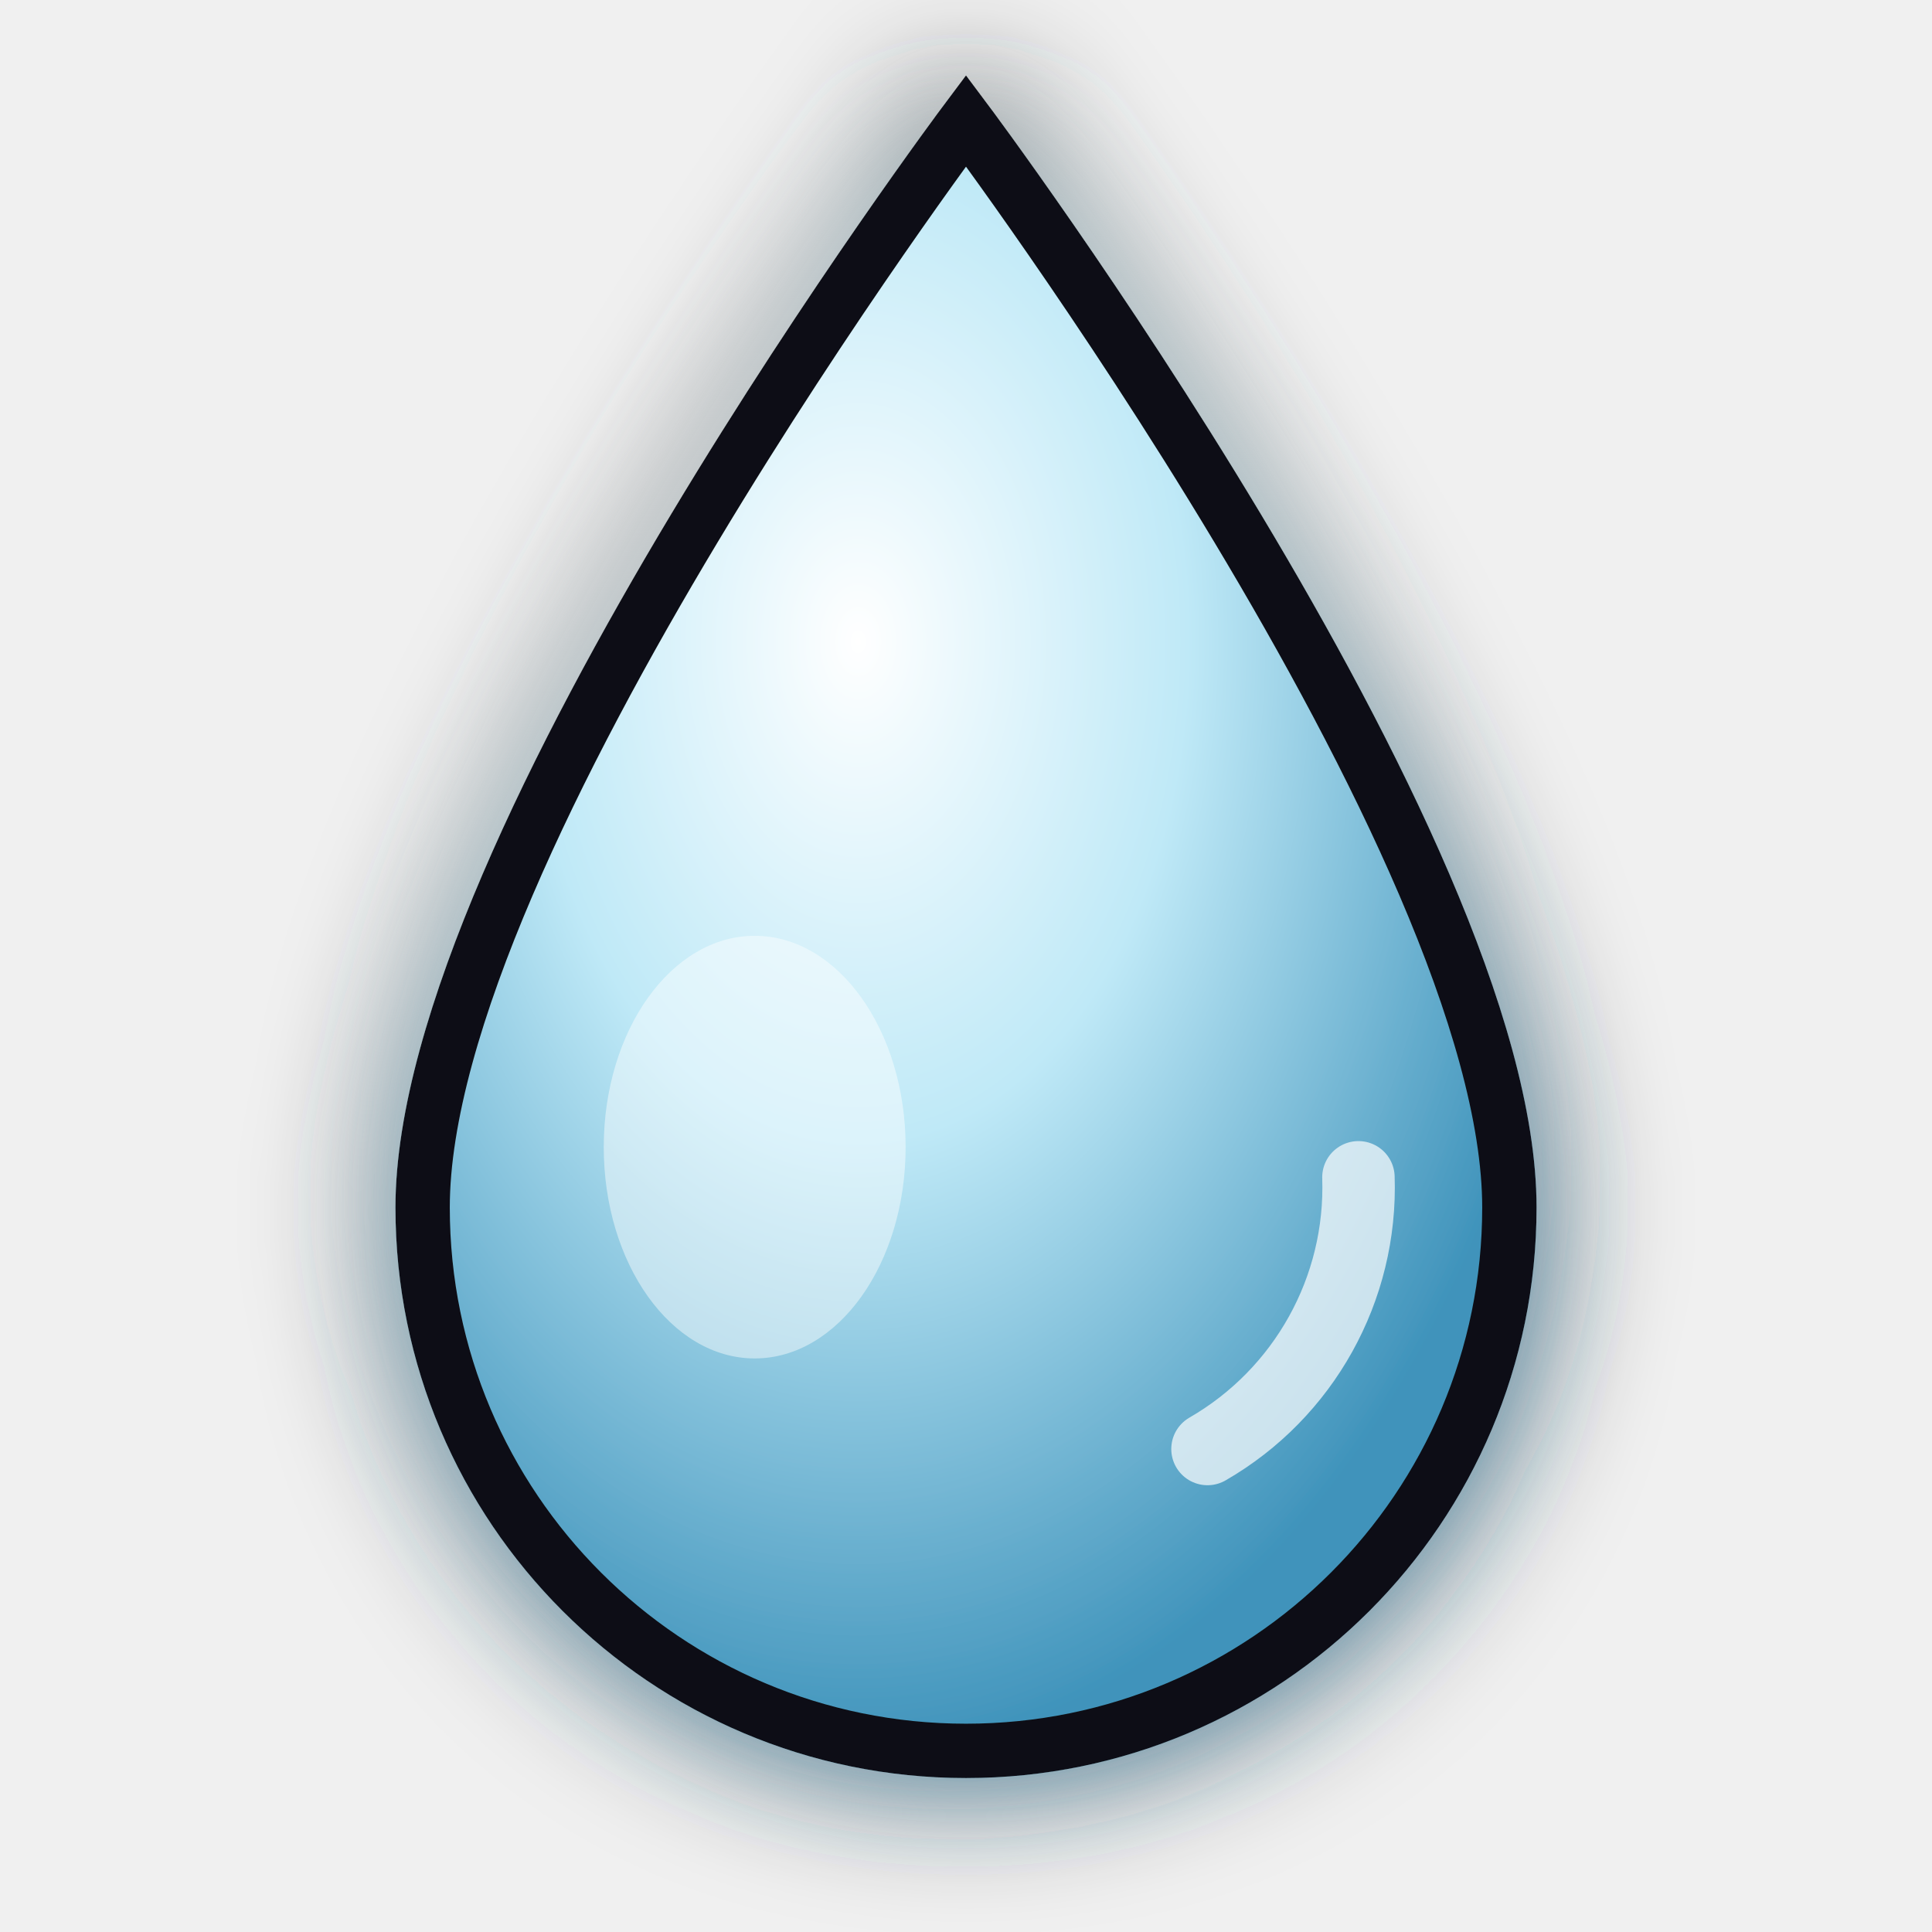
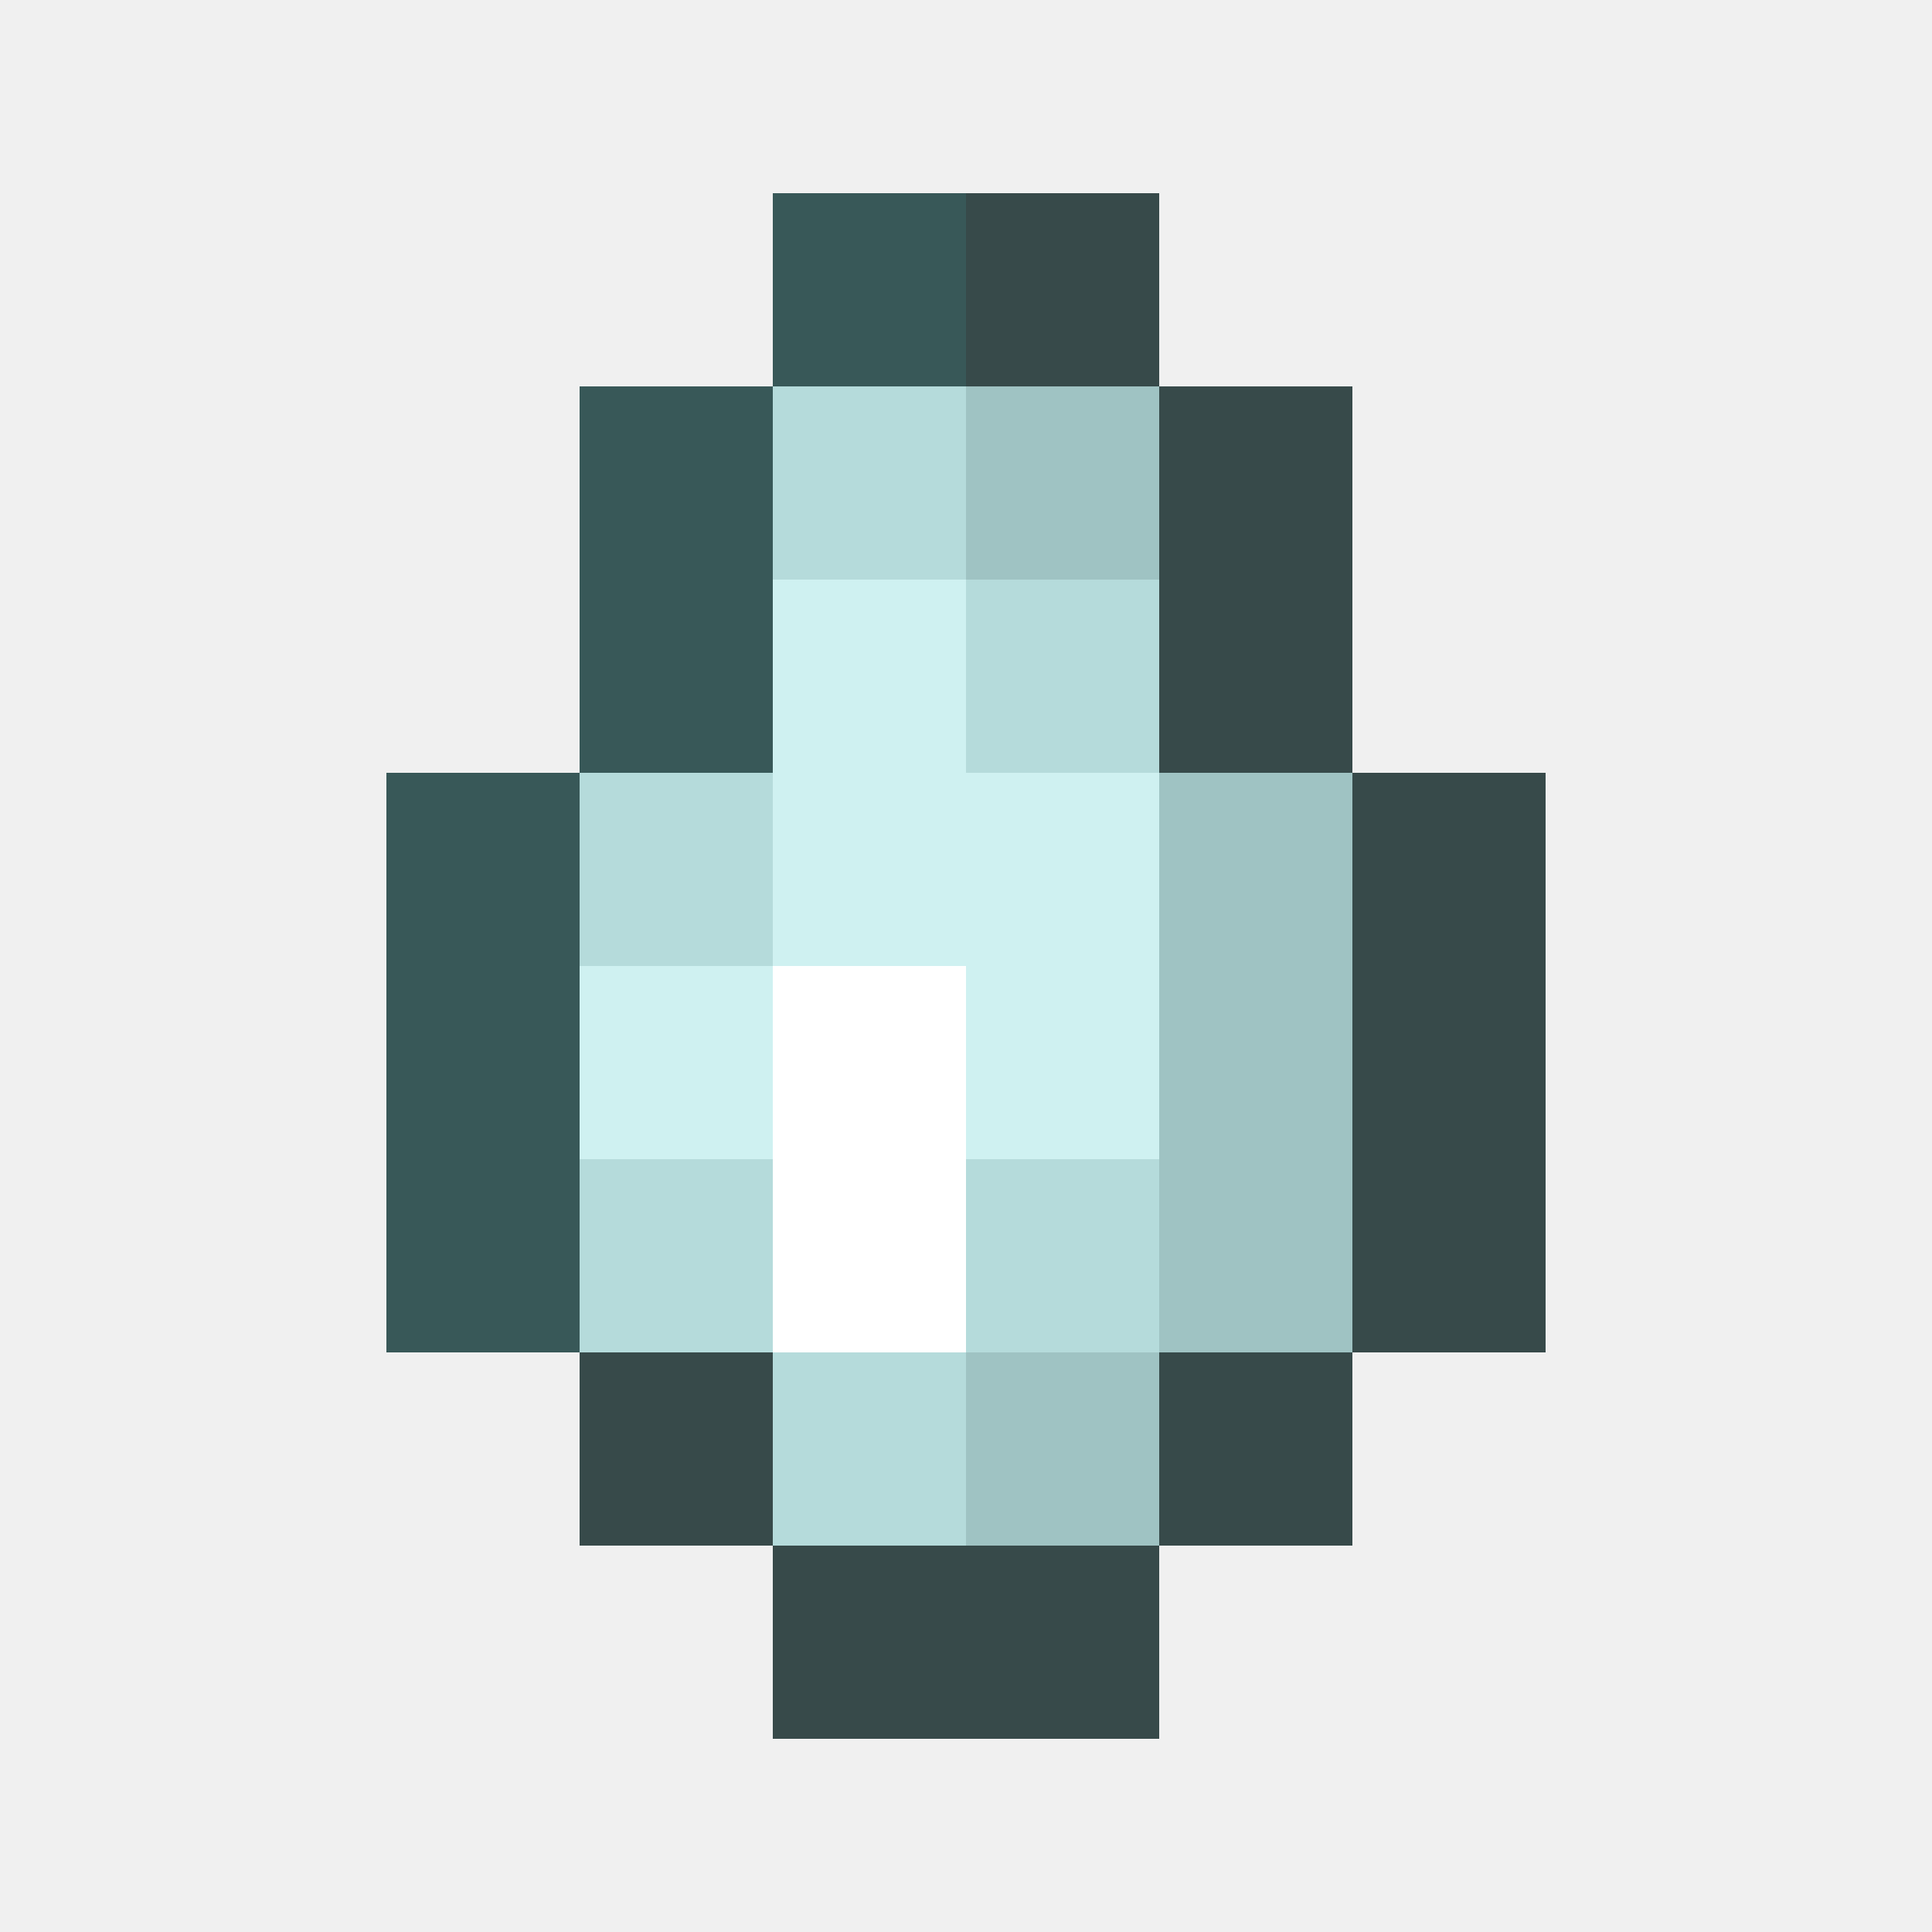
- <svg xmlns="http://www.w3.org/2000/svg" viewBox="0 0 64 64" width="64" height="64">
-   <defs>
-     <filter id="g" x="-60%" y="-60%" width="220%" height="220%">
-       <feGaussianBlur stdDeviation="2.2" result="b" />
-       <feMerge>
-         <feMergeNode in="b" />
-         <feMergeNode in="SourceGraphic" />
-       </feMerge>
-     </filter>
-     <radialGradient id="gt" cx="40%" cy="32%" r="68%">
-       <stop offset="0" stop-color="#ffffff" />
-       <stop offset=".45" stop-color="#bfe9f7" />
-       <stop offset="1" stop-color="#3f93bb" />
-     </radialGradient>
-   </defs>
-   <path d="M32 4 C32 4 14 28 14 40 a18 18 0 0 0 36 0 C50 28 32 4 32 4 Z" fill="url(#gt)" stroke="#0f0f12" stroke-width="1.8" filter="url(#g)" />
-   <ellipse cx="25" cy="38" rx="5" ry="7" fill="#fff" opacity=".45" />
-   <path d="M40 48 a10 10 0 0 0 5 -9" fill="none" stroke="#fff" stroke-width="2.4" stroke-linecap="round" opacity=".7" />
+ <svg xmlns="http://www.w3.org/2000/svg" viewBox="3 3 10 10" width="64" height="64" shape-rendering="crispEdges" role="img" aria-label="Ghast Tear">
+   <g fill="#385858">
+     <rect x="7" y="4" width="1" height="1" />
+     <rect x="6" y="5" width="1" height="1" />
+     <rect x="6" y="6" width="1" height="1" />
+     <rect x="5" y="7" width="1" height="1" />
+     <rect x="5" y="8" width="1" height="1" />
+     <rect x="5" y="9" width="1" height="1" />
+   </g>
+   <g fill="#374a4a">
+     <rect x="8" y="4" width="1" height="1" />
+     <rect x="9" y="5" width="1" height="1" />
+     <rect x="9" y="6" width="1" height="1" />
+     <rect x="10" y="7" width="1" height="1" />
+     <rect x="10" y="8" width="1" height="1" />
+     <rect x="10" y="9" width="1" height="1" />
+     <rect x="6" y="10" width="1" height="1" />
+     <rect x="9" y="10" width="1" height="1" />
+     <rect x="7" y="11" width="2" height="1" />
+   </g>
+   <g fill="#b5dbdb">
+     <rect x="7" y="5" width="1" height="1" />
+     <rect x="8" y="6" width="1" height="1" />
+     <rect x="6" y="7" width="1" height="1" />
+     <rect x="6" y="9" width="1" height="1" />
+     <rect x="8" y="9" width="1" height="1" />
+     <rect x="7" y="10" width="1" height="1" />
+   </g>
+   <g fill="#9fc3c3">
+     <rect x="8" y="5" width="1" height="1" />
+     <rect x="9" y="7" width="1" height="1" />
+     <rect x="9" y="8" width="1" height="1" />
+     <rect x="9" y="9" width="1" height="1" />
+     <rect x="8" y="10" width="1" height="1" />
+   </g>
+   <g fill="#cff1f1">
+     <rect x="7" y="6" width="1" height="1" />
+     <rect x="7" y="7" width="2" height="1" />
+     <rect x="6" y="8" width="1" height="1" />
+     <rect x="8" y="8" width="1" height="1" />
+   </g>
+   <g fill="#ffffff">
+     <rect x="7" y="8" width="1" height="1" />
+     <rect x="7" y="9" width="1" height="1" />
+   </g>
</svg>
